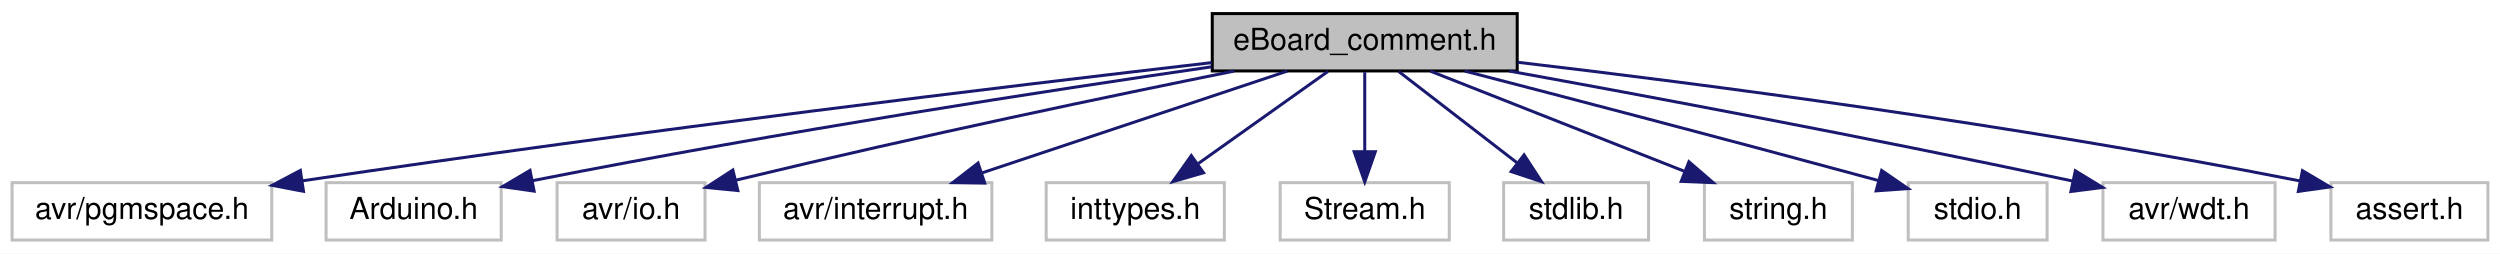
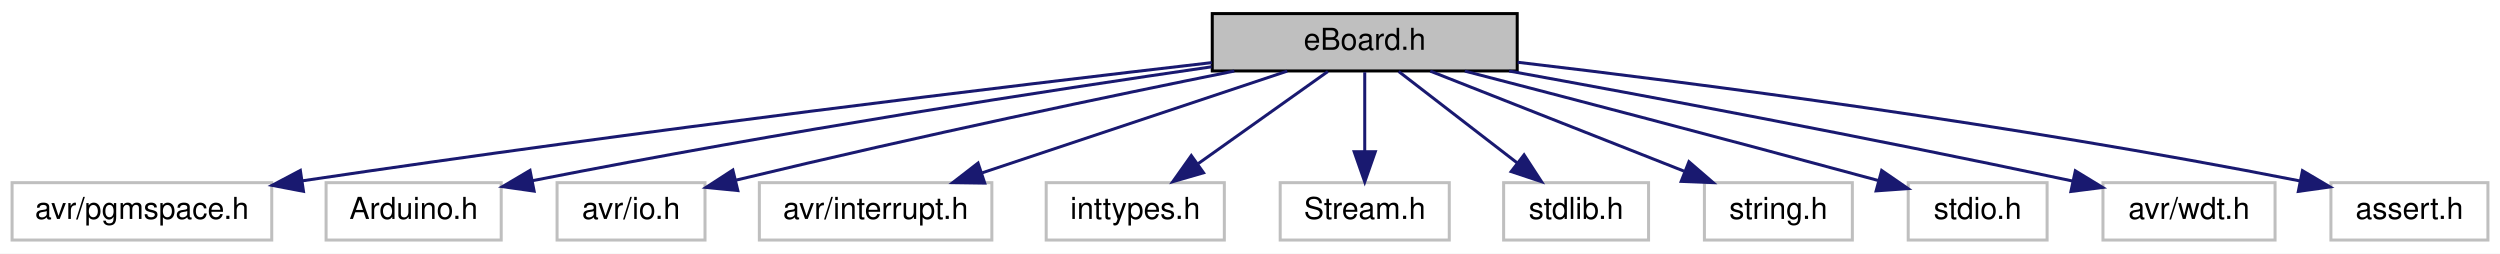
<svg xmlns="http://www.w3.org/2000/svg" width="828pt" height="84pt" viewBox="0.00 0.00 828.00 84.00">
  <g id="graph0" class="graph" transform="scale(1 1) rotate(0) translate(4 80)">
    <polygon fill="white" stroke="none" points="-4,4 -4,-80 824,-80 824,4 -4,4" />
    <g id="node1" class="node">
      <polygon fill="#bfbfbf" stroke="black" points="397.5,-56.5 397.5,-75.5 498.5,-75.5 498.5,-56.5 397.5,-56.5" />
-       <text text-anchor="middle" x="448" y="-63.5" font-family="Helvetica,sans-Serif" font-size="10.00">eBoard_comment.h</text>
+       <text text-anchor="middle" x="448" y="-63.5" font-family="Helvetica,sans-Serif" font-size="10.00">eBoard.h</text>
    </g>
    <g id="node2" class="node">
      <polygon fill="white" stroke="#bfbfbf" points="0,-0.5 0,-19.5 86,-19.5 86,-0.5 0,-0.5" />
      <text text-anchor="middle" x="43" y="-7.5" font-family="Helvetica,sans-Serif" font-size="10.00">avr/pgmspace.h</text>
    </g>
    <g id="edge1" class="edge">
      <path fill="none" stroke="midnightblue" d="M397.337,-59.261C330.637,-51.545 209.484,-36.983 96.007,-20.095" />
      <polygon fill="midnightblue" stroke="midnightblue" points="96.514,-16.632 86.106,-18.613 95.478,-23.555 96.514,-16.632" />
    </g>
    <g id="node3" class="node">
      <polygon fill="white" stroke="#bfbfbf" points="104,-0.5 104,-19.5 162,-19.5 162,-0.5 104,-0.5" />
      <text text-anchor="middle" x="133" y="-7.5" font-family="Helvetica,sans-Serif" font-size="10.00">Arduino.h</text>
    </g>
    <g id="edge2" class="edge">
      <path fill="none" stroke="midnightblue" d="M397.258,-57.869C343.682,-50.091 256.551,-36.737 172.393,-20.169" />
      <polygon fill="midnightblue" stroke="midnightblue" points="172.903,-16.702 162.413,-18.186 171.539,-23.567 172.903,-16.702" />
    </g>
    <g id="node4" class="node">
      <polygon fill="white" stroke="#bfbfbf" points="180.5,-0.5 180.5,-19.5 229.5,-19.5 229.5,-0.5 180.5,-0.5" />
      <text text-anchor="middle" x="205" y="-7.5" font-family="Helvetica,sans-Serif" font-size="10.00">avr/io.h</text>
    </g>
    <g id="edge3" class="edge">
      <path fill="none" stroke="midnightblue" d="M404.807,-56.47C364.402,-48.328 302.147,-35.372 239.827,-20.356" />
      <polygon fill="midnightblue" stroke="midnightblue" points="240.372,-16.887 229.828,-17.929 238.72,-23.689 240.372,-16.887" />
    </g>
    <g id="node5" class="node">
      <polygon fill="white" stroke="#bfbfbf" points="247.5,-0.5 247.5,-19.5 324.5,-19.5 324.5,-0.5 247.5,-0.5" />
      <text text-anchor="middle" x="286" y="-7.5" font-family="Helvetica,sans-Serif" font-size="10.00">avr/interrupt.h</text>
    </g>
    <g id="edge4" class="edge">
      <path fill="none" stroke="midnightblue" d="M422.331,-56.444C395.077,-47.359 351.816,-32.939 321.349,-22.783" />
      <polygon fill="midnightblue" stroke="midnightblue" points="322.143,-19.358 311.549,-19.516 319.929,-25.999 322.143,-19.358" />
    </g>
    <g id="node6" class="node">
      <polygon fill="white" stroke="#bfbfbf" points="342.5,-0.5 342.5,-19.5 401.5,-19.5 401.5,-0.5 342.5,-0.5" />
      <text text-anchor="middle" x="372" y="-7.5" font-family="Helvetica,sans-Serif" font-size="10.00">inttypes.h</text>
    </g>
    <g id="edge5" class="edge">
      <path fill="none" stroke="midnightblue" d="M435.789,-56.324C424.224,-48.107 406.625,-35.602 392.839,-25.807" />
      <polygon fill="midnightblue" stroke="midnightblue" points="394.612,-22.773 384.433,-19.834 390.557,-28.479 394.612,-22.773" />
    </g>
    <g id="node7" class="node">
      <polygon fill="white" stroke="#bfbfbf" points="420,-0.5 420,-19.5 476,-19.5 476,-0.5 420,-0.5" />
      <text text-anchor="middle" x="448" y="-7.5" font-family="Helvetica,sans-Serif" font-size="10.00">Stream.h</text>
    </g>
    <g id="edge6" class="edge">
      <path fill="none" stroke="midnightblue" d="M448,-56.083C448,-49.006 448,-38.861 448,-29.986" />
      <polygon fill="midnightblue" stroke="midnightblue" points="451.5,-29.751 448,-19.751 444.5,-29.751 451.5,-29.751" />
    </g>
    <g id="node8" class="node">
      <polygon fill="white" stroke="#bfbfbf" points="494,-0.5 494,-19.5 542,-19.5 542,-0.5 494,-0.5" />
      <text text-anchor="middle" x="518" y="-7.5" font-family="Helvetica,sans-Serif" font-size="10.00">stdlib.h</text>
    </g>
    <g id="edge7" class="edge">
      <path fill="none" stroke="midnightblue" d="M459.247,-56.324C469.797,-48.185 485.801,-35.84 498.442,-26.087" />
      <polygon fill="midnightblue" stroke="midnightblue" points="500.769,-28.713 506.549,-19.834 496.493,-23.171 500.769,-28.713" />
    </g>
    <g id="node9" class="node">
      <polygon fill="white" stroke="#bfbfbf" points="560.5,-0.5 560.5,-19.5 609.5,-19.5 609.5,-0.5 560.5,-0.5" />
      <text text-anchor="middle" x="585" y="-7.5" font-family="Helvetica,sans-Serif" font-size="10.00">string.h</text>
    </g>
    <g id="edge8" class="edge">
      <path fill="none" stroke="midnightblue" d="M469.708,-56.444C492.355,-47.517 528.072,-33.439 553.752,-23.317" />
      <polygon fill="midnightblue" stroke="midnightblue" points="555.374,-26.44 563.394,-19.516 552.807,-19.927 555.374,-26.44" />
    </g>
    <g id="node10" class="node">
      <polygon fill="white" stroke="#bfbfbf" points="628,-0.5 628,-19.5 674,-19.5 674,-0.5 628,-0.5" />
      <text text-anchor="middle" x="651" y="-7.5" font-family="Helvetica,sans-Serif" font-size="10.00">stdio.h</text>
    </g>
    <g id="edge9" class="edge">
      <path fill="none" stroke="midnightblue" d="M481.145,-56.454C513.607,-48.045 564.727,-34.701 617.977,-20.246" />
      <polygon fill="midnightblue" stroke="midnightblue" points="619.21,-23.538 627.941,-17.535 617.373,-16.784 619.21,-23.538" />
    </g>
    <g id="node11" class="node">
      <polygon fill="white" stroke="#bfbfbf" points="692.5,-0.5 692.5,-19.5 749.5,-19.5 749.5,-0.5 692.5,-0.5" />
      <text text-anchor="middle" x="721" y="-7.5" font-family="Helvetica,sans-Serif" font-size="10.00">avr/wdt.h</text>
    </g>
    <g id="edge10" class="edge">
      <path fill="none" stroke="midnightblue" d="M495.832,-56.469C541.266,-48.224 611.731,-35.073 682.422,-20.047" />
      <polygon fill="midnightblue" stroke="midnightblue" points="683.349,-23.428 692.396,-17.915 681.885,-16.583 683.349,-23.428" />
    </g>
    <g id="node12" class="node">
      <polygon fill="white" stroke="#bfbfbf" points="768,-0.5 768,-19.5 820,-19.5 820,-0.5 768,-0.5" />
      <text text-anchor="middle" x="794" y="-7.5" font-family="Helvetica,sans-Serif" font-size="10.00">assert.h</text>
    </g>
    <g id="edge11" class="edge">
      <path fill="none" stroke="midnightblue" d="M498.651,-59.376C558.39,-52.364 660.841,-39.157 757.735,-20.075" />
      <polygon fill="midnightblue" stroke="midnightblue" points="758.575,-23.477 767.697,-18.088 757.205,-16.612 758.575,-23.477" />
    </g>
  </g>
</svg>
